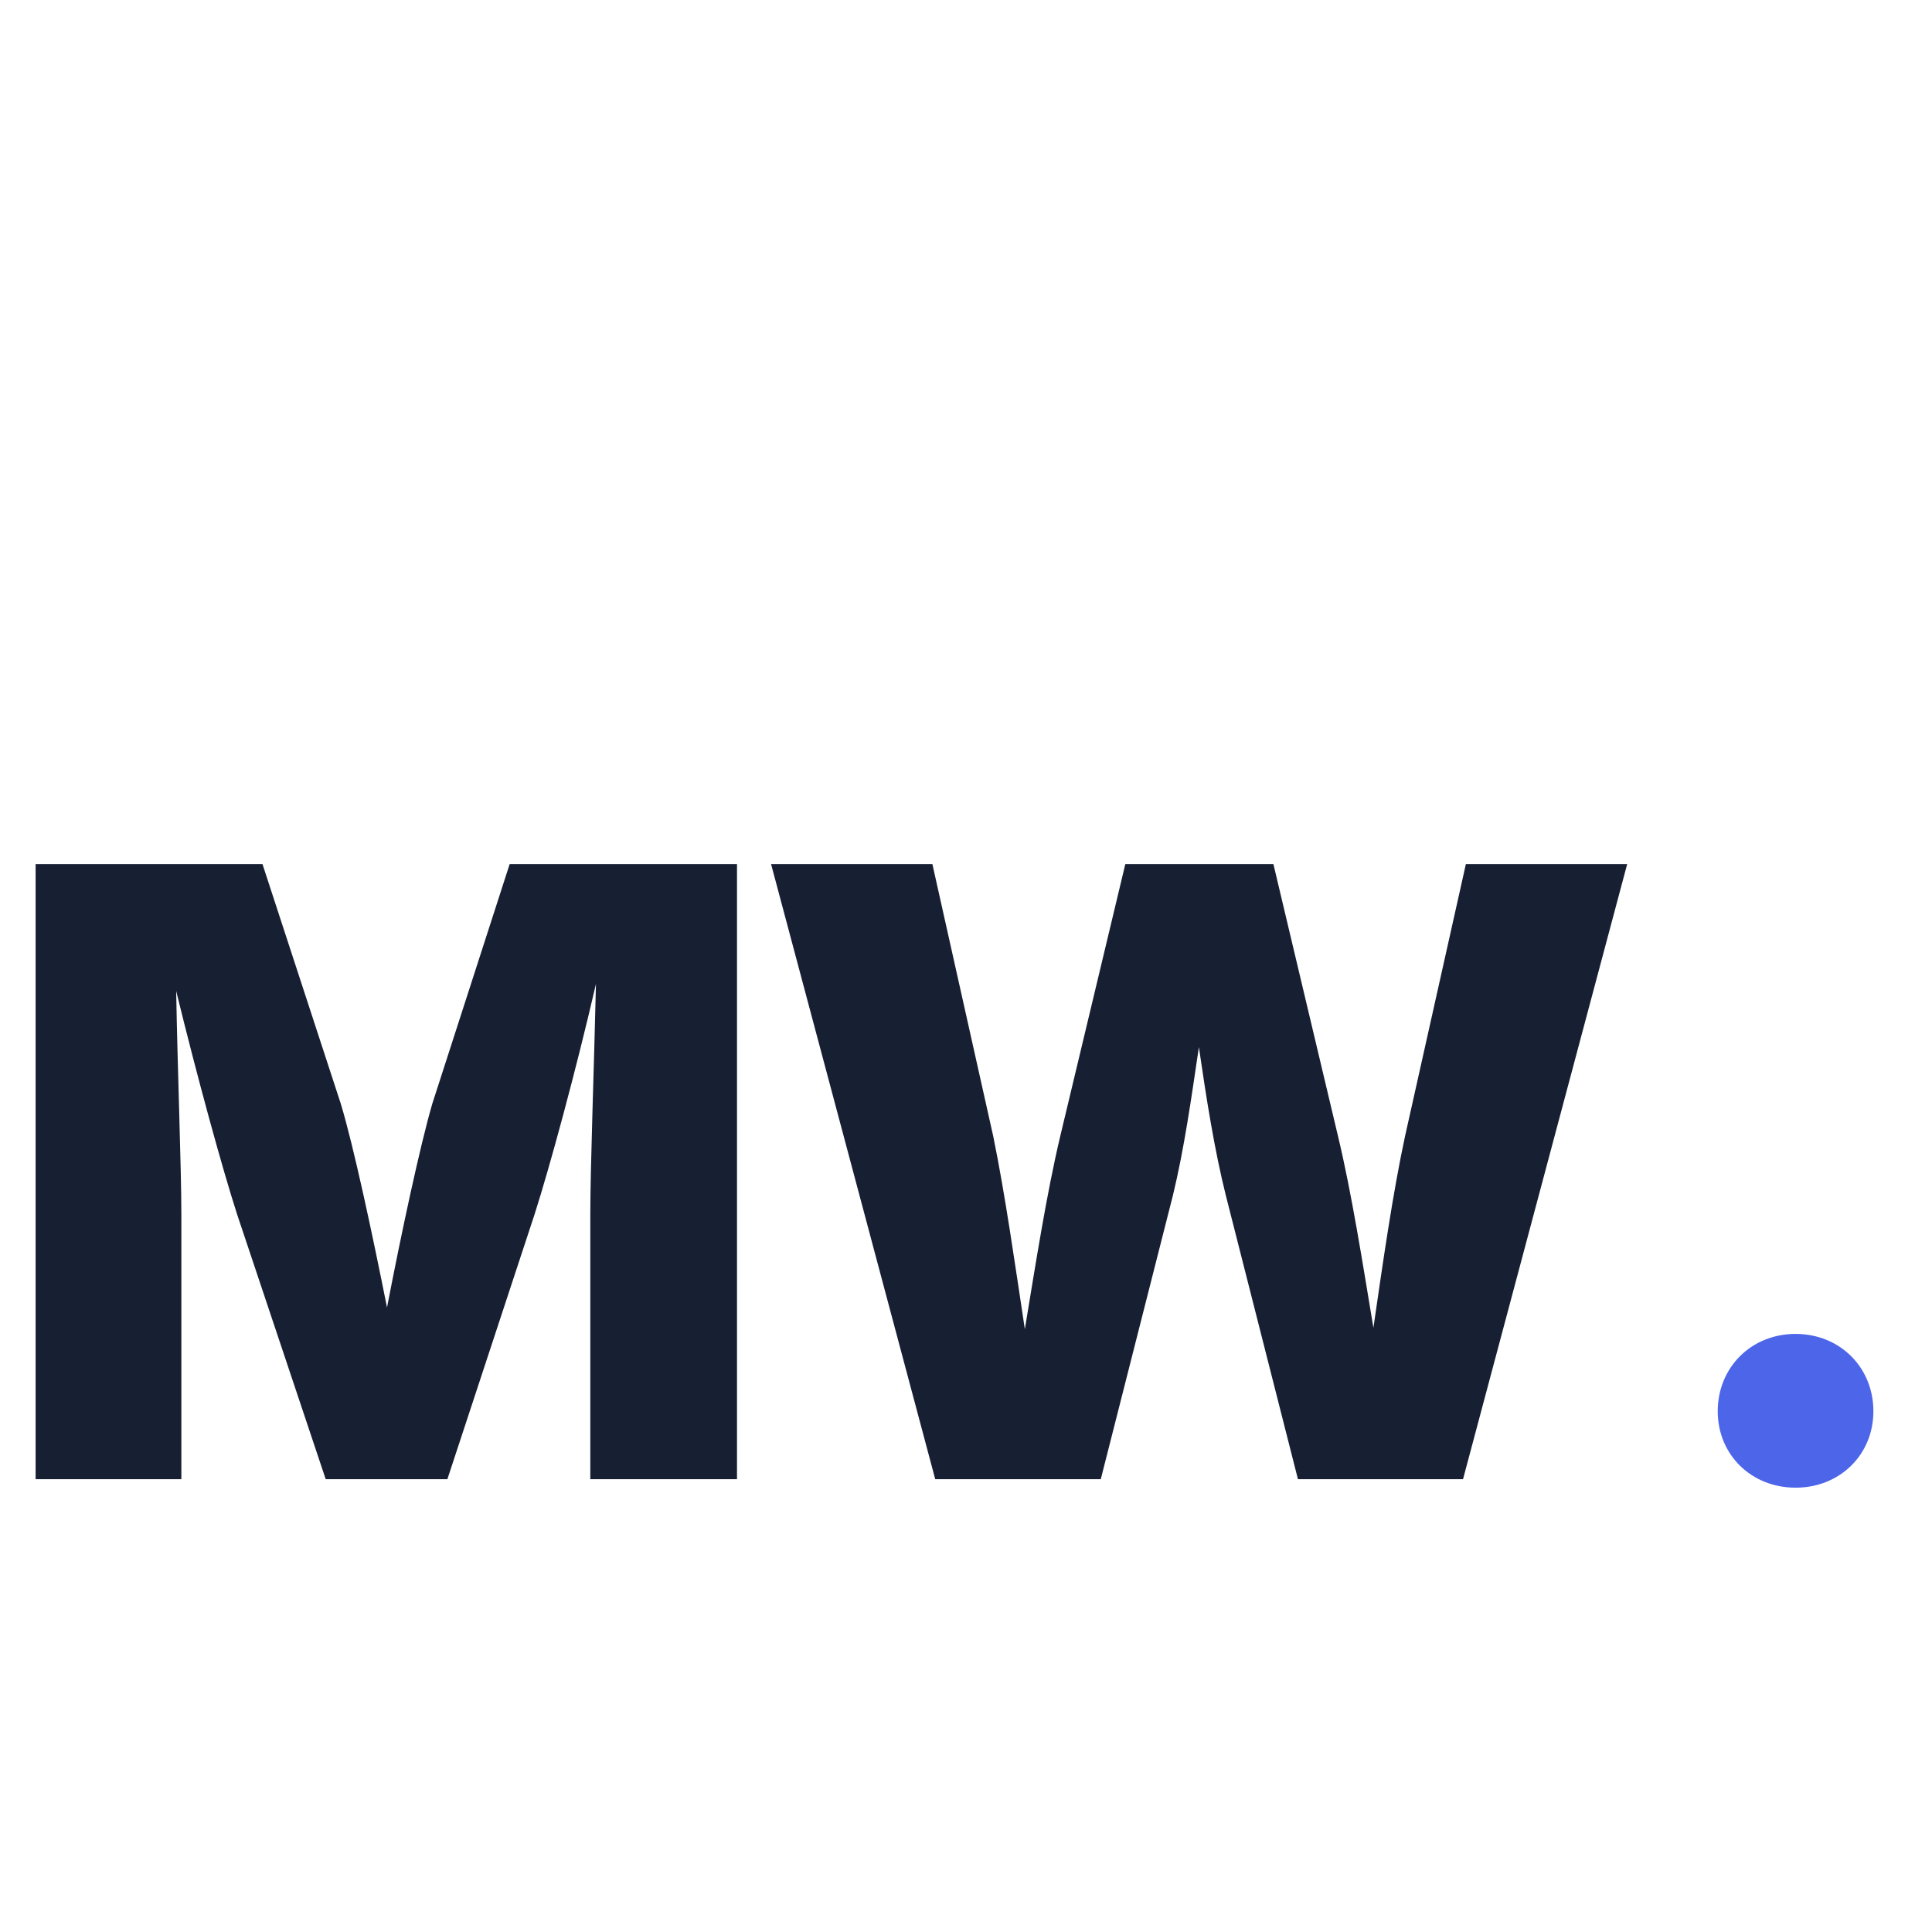
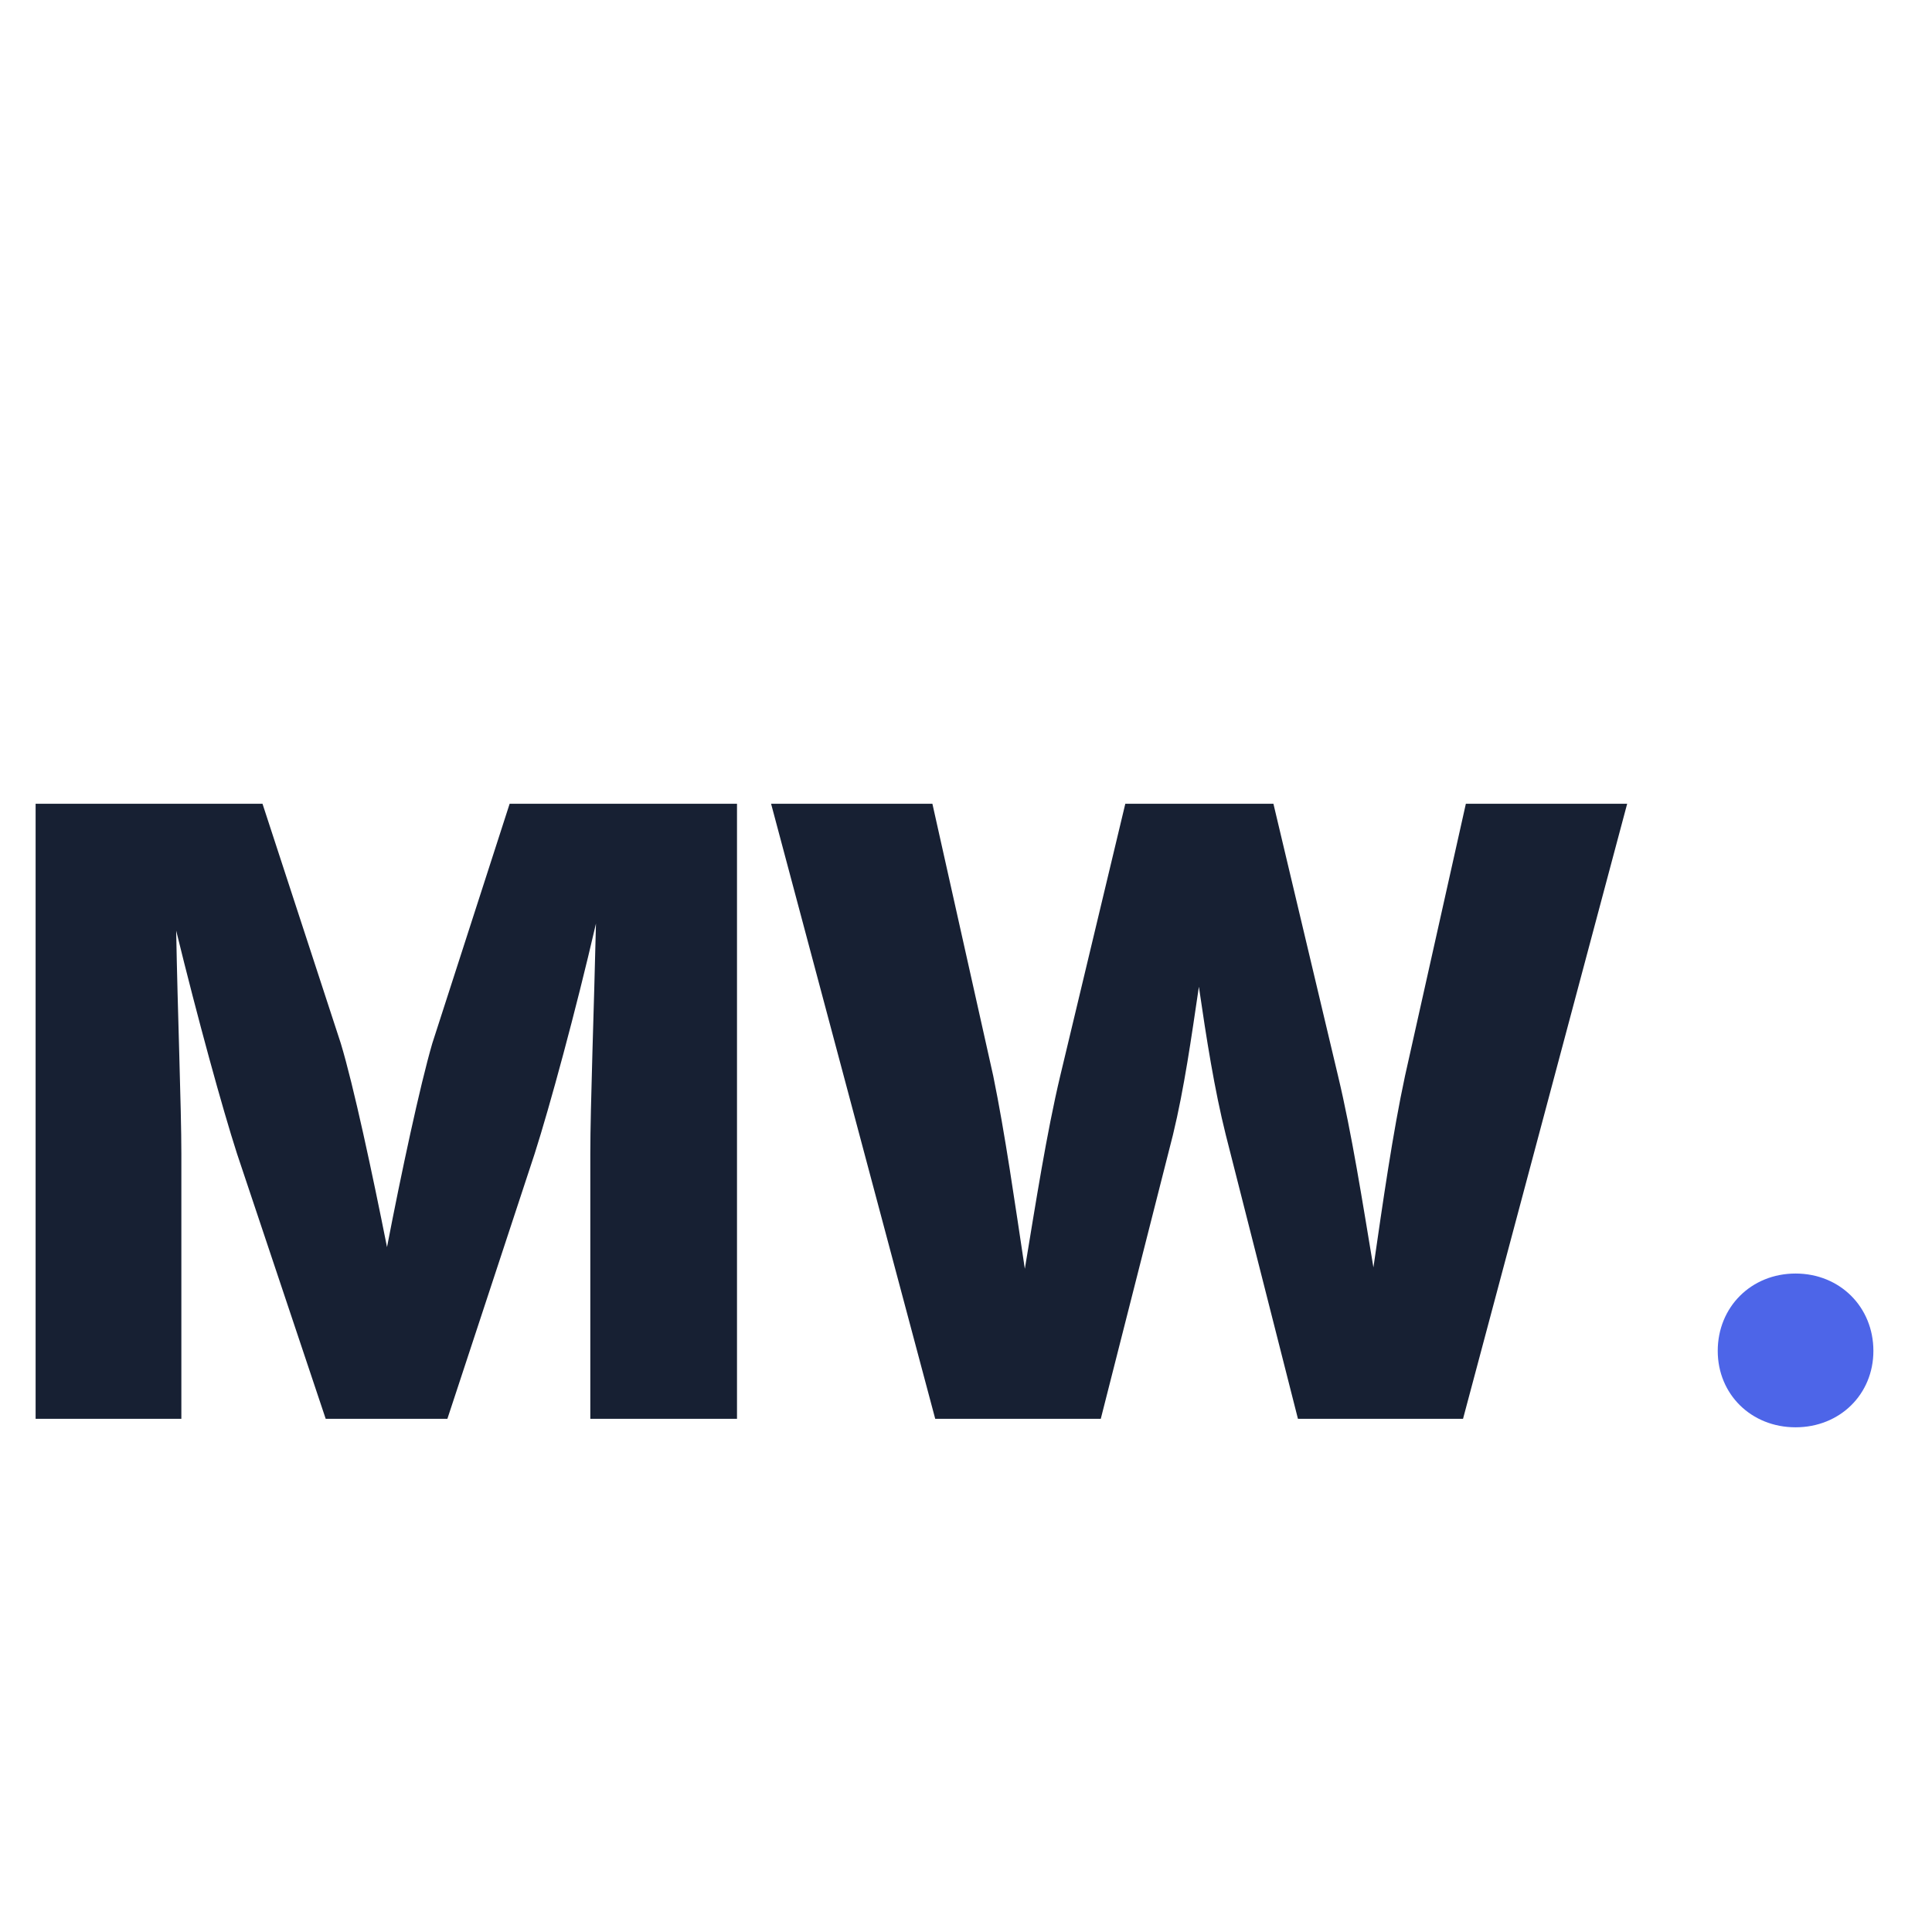
<svg xmlns="http://www.w3.org/2000/svg" viewBox="0 0 64 64">
-   <text x="32" y="49" text-anchor="middle" font-family="Inter, sans-serif" font-size="28" font-weight="800" letter-spacing="-1.1" fill="#172033">MW<tspan fill="#4d65e8">.</tspan>
+   <text x="32" y="47" text-anchor="middle" font-family="Inter, sans-serif" font-size="28" font-weight="800" letter-spacing="-1.1" fill="#172033">MW<tspan fill="#4d65e8">.</tspan>
  </text>
</svg>
